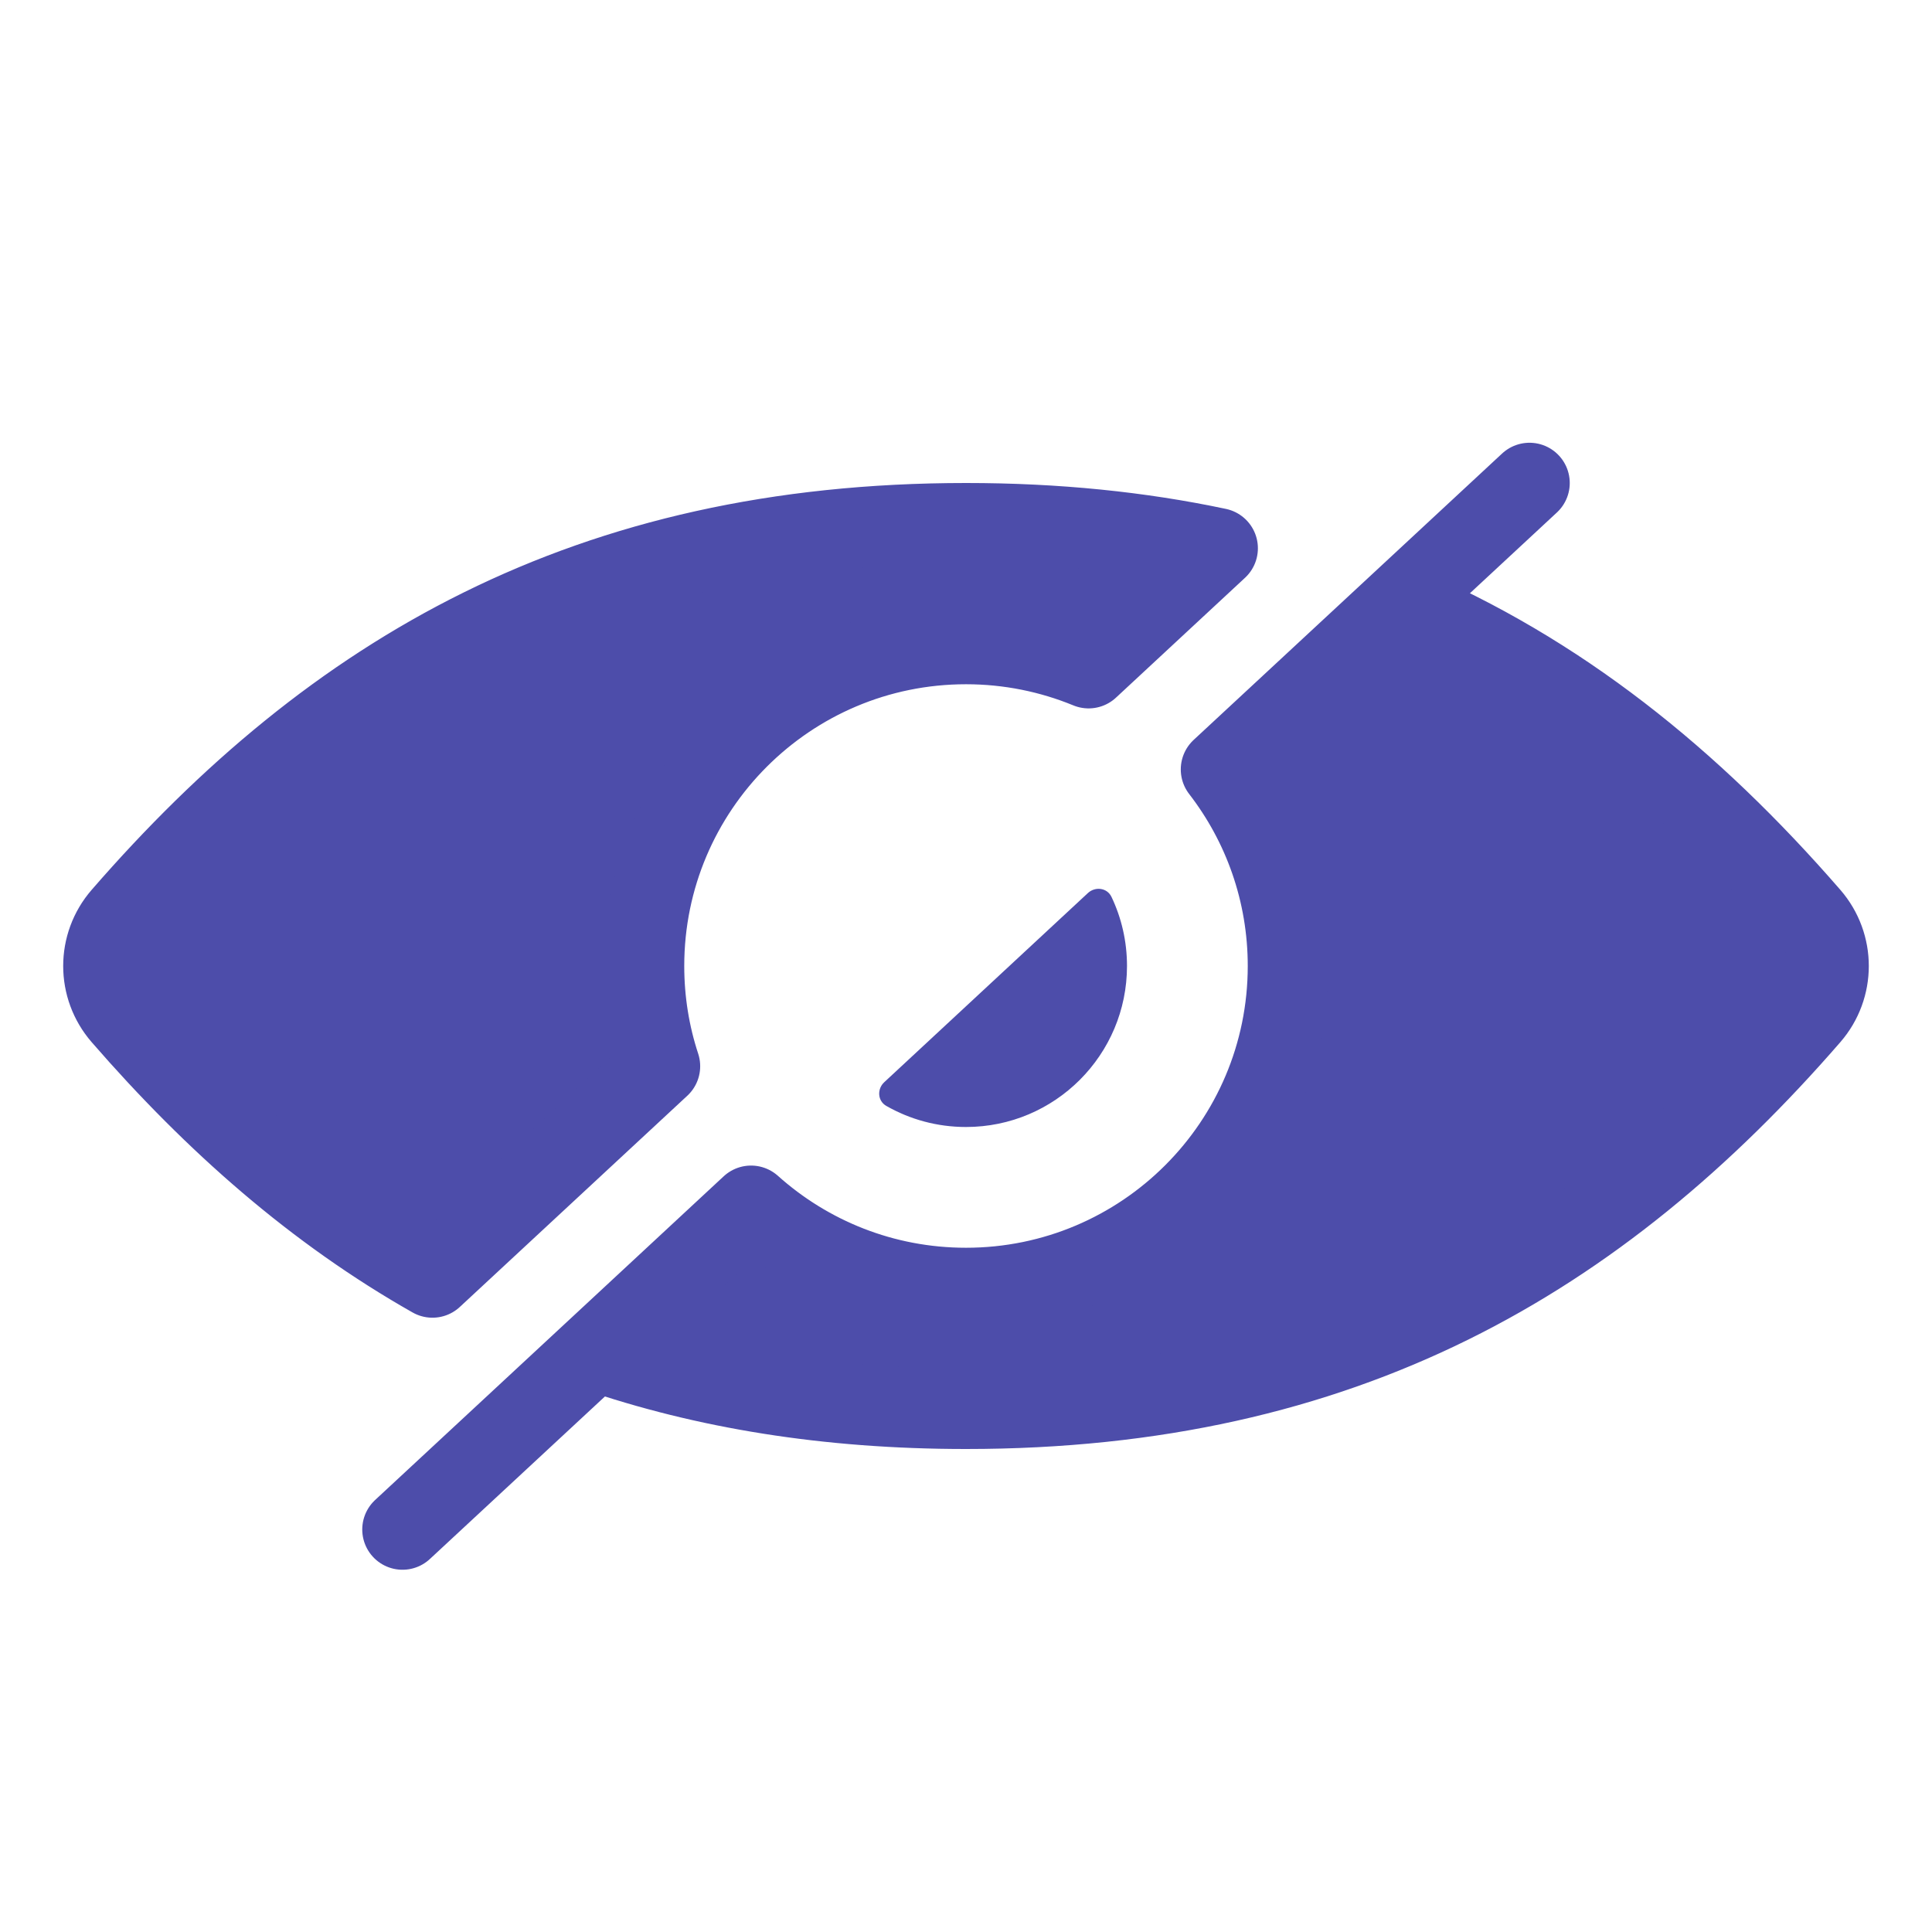
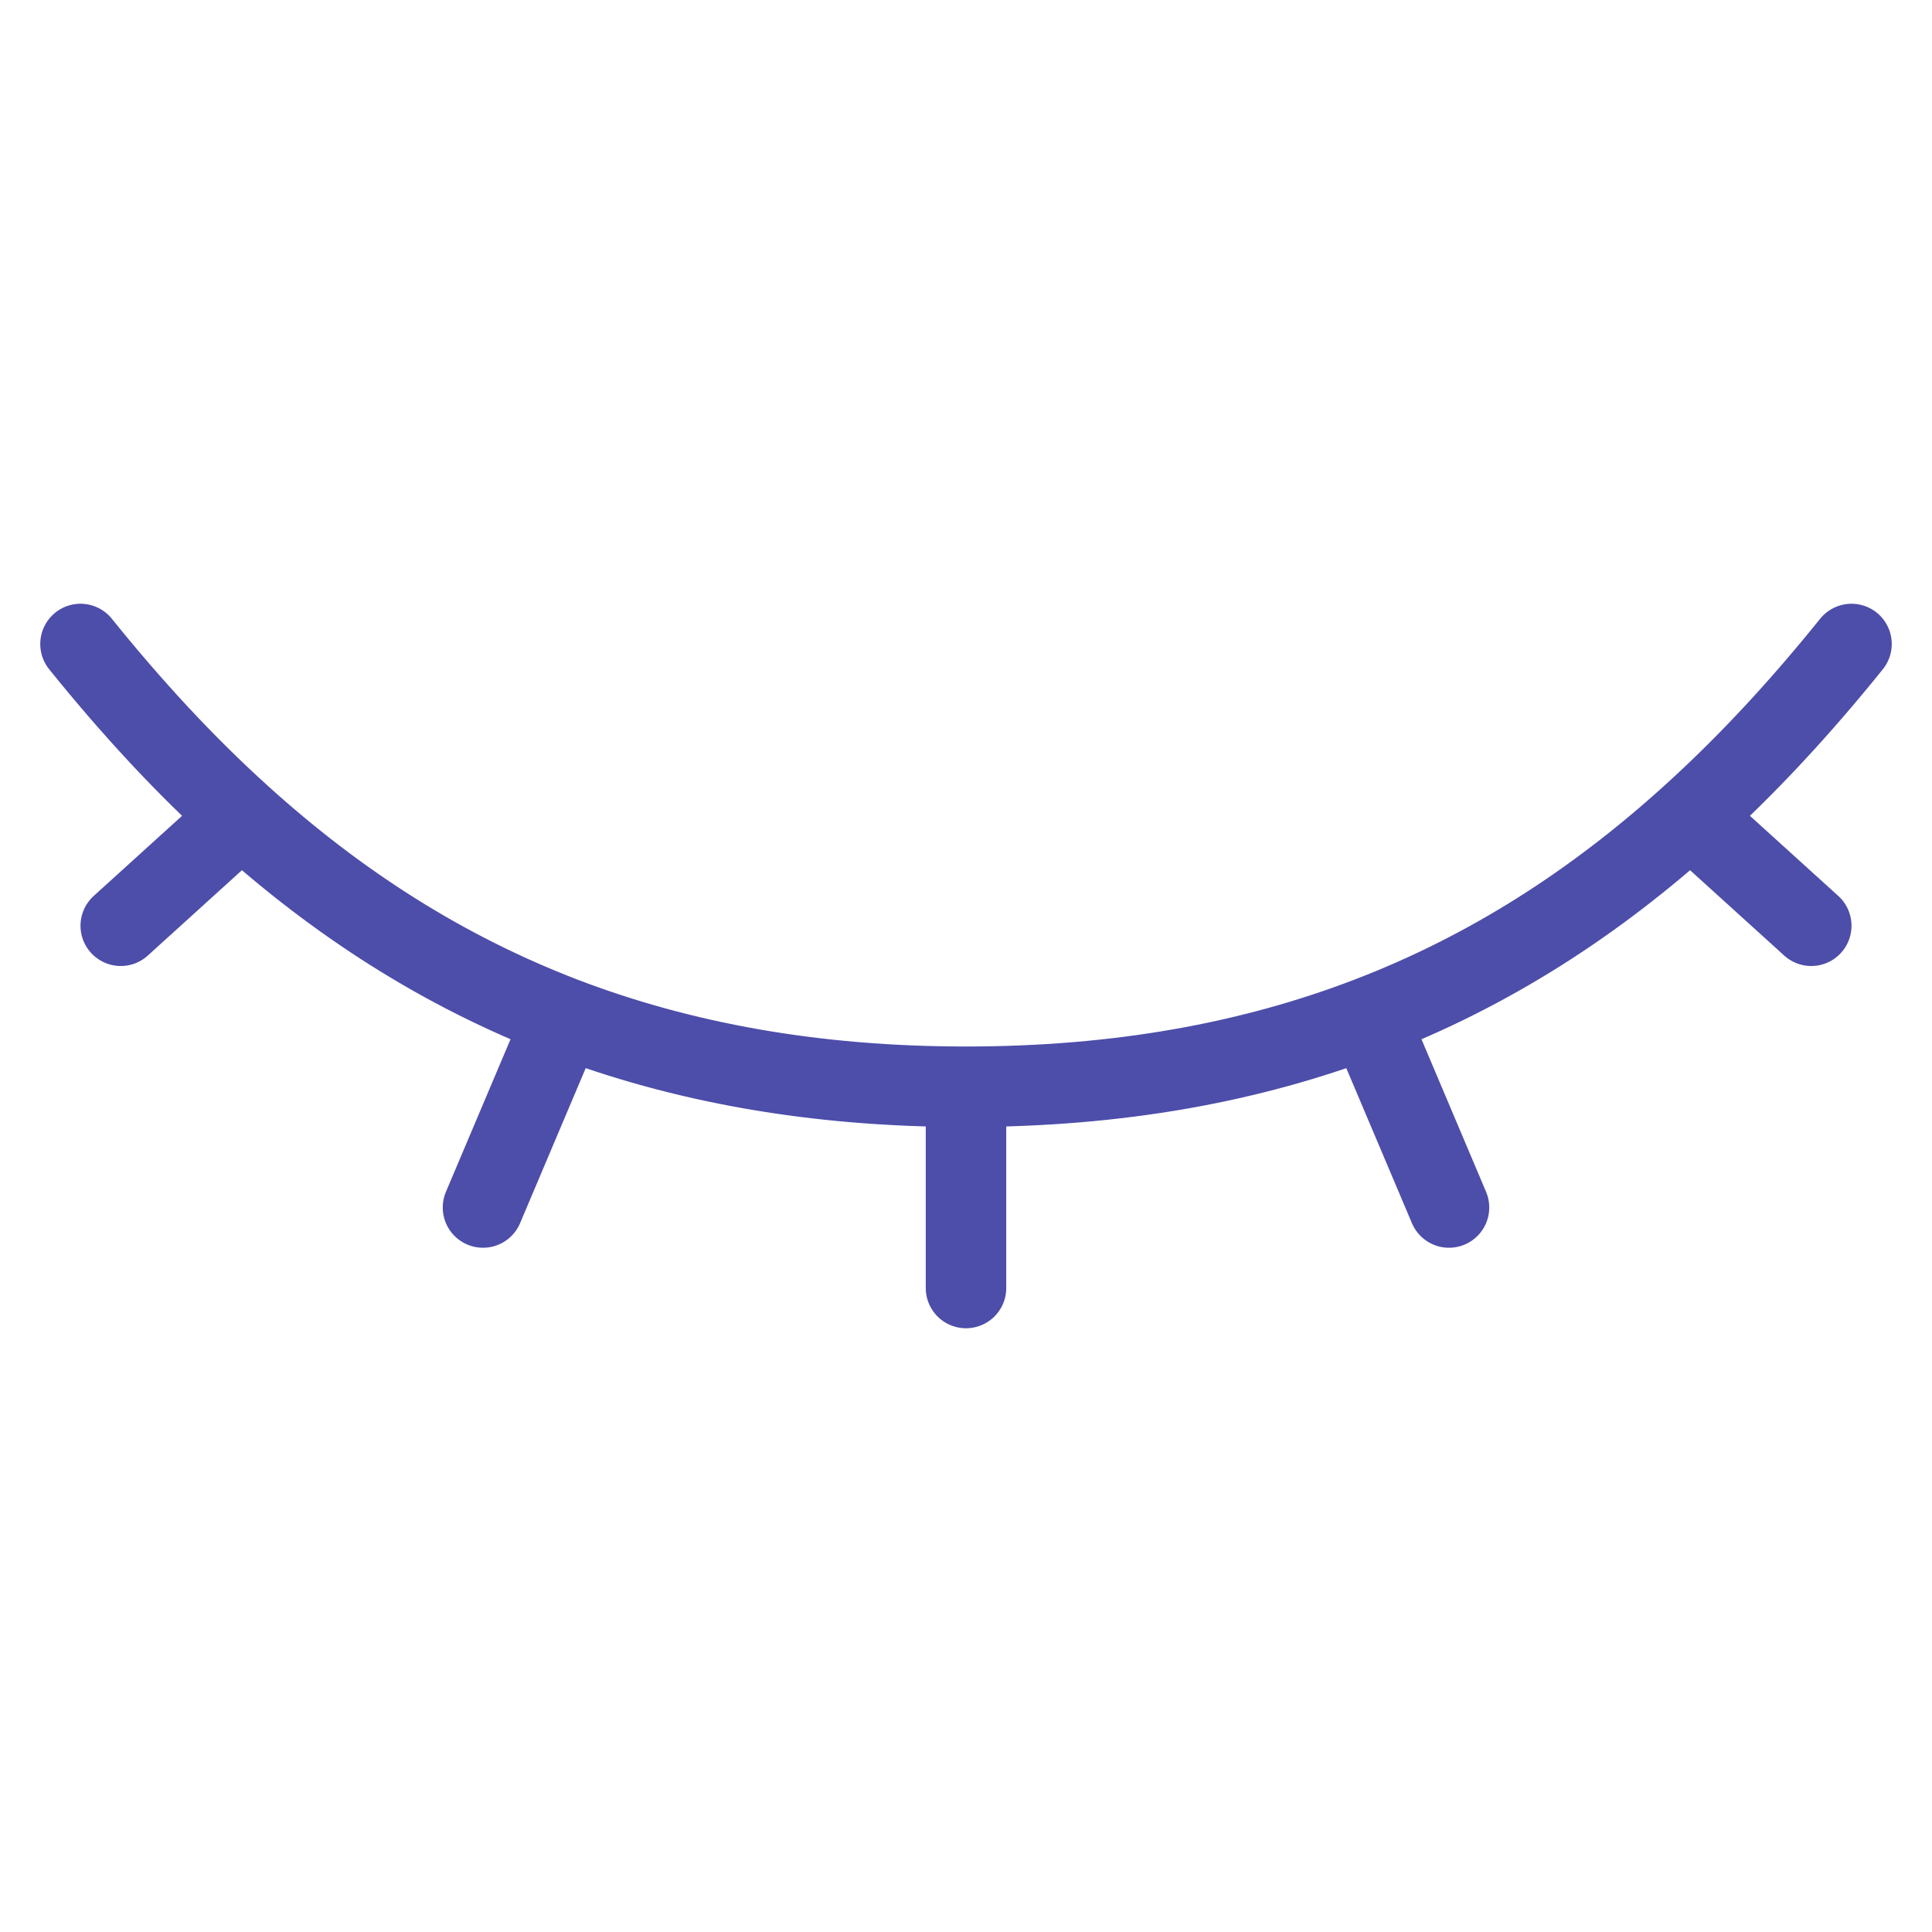
<svg xmlns="http://www.w3.org/2000/svg" width="24" height="24" viewBox="0 0 24 24" fill="none">
-   <path d="M1.516 11.382C4.144 8.356 7.311 6.5 12 6.5C13.125 6.5 14.163 6.607 15.126 6.811L13.523 8.3C13.053 8.107 12.539 8 12 8C9.791 8 8 9.791 8 12C8 12.435 8.069 12.853 8.198 13.245L5.372 15.869C3.927 15.05 2.67 13.947 1.516 12.618C1.208 12.263 1.208 11.737 1.516 11.382Z" fill="#4D4DAA" />
-   <path d="M22.484 12.618C19.856 15.645 16.689 17.5 12 17.5C10.274 17.5 8.754 17.249 7.391 16.78L9.33 14.979C10.039 15.614 10.974 16 12 16C14.209 16 16 14.209 16 12C16 11.081 15.69 10.234 15.168 9.558L17.372 7.512C19.362 8.352 21.008 9.682 22.484 11.382C22.792 11.737 22.792 12.263 22.484 12.618Z" fill="#4D4DAA" />
-   <path d="M19 6L17.372 7.512M5 19L7.391 16.78M17.372 7.512C19.362 8.352 21.008 9.682 22.484 11.382C22.792 11.737 22.792 12.263 22.484 12.618C19.856 15.645 16.689 17.5 12 17.5C10.274 17.5 8.754 17.249 7.391 16.78M17.372 7.512L15.168 9.558C15.69 10.234 16 11.081 16 12C16 14.209 14.209 16 12 16C10.974 16 10.039 15.614 9.33 14.979L7.391 16.78M12 6.5C7.311 6.5 4.144 8.356 1.516 11.382C1.208 11.737 1.208 12.263 1.516 12.618C2.67 13.947 3.927 15.05 5.372 15.869L8.198 13.245C8.069 12.853 8 12.435 8 12C8 9.791 9.791 8 12 8C12.539 8 13.053 8.107 13.523 8.3L15.126 6.811C14.163 6.607 13.125 6.5 12 6.5Z" stroke="#4D4DAA" stroke-linecap="round" stroke-linejoin="round" />
-   <path d="M14 12C14 13.104 13.105 14 12 14C11.64 14 11.302 13.905 11.01 13.738C10.901 13.676 10.893 13.528 10.985 13.443L13.514 11.094C13.606 11.009 13.753 11.028 13.807 11.141C13.931 11.401 14 11.692 14 12Z" fill="#4D4DAA" />
+   <path d="M12 13.5V16M12 13.5C13.893 13.5 15.538 13.198 17 12.638M12 13.5C10.107 13.5 8.462 13.197 7 12.638M23 8C22.367 8.786 21.706 9.503 21 10.14M17 12.638L18 15M17 12.638C18.504 12.062 19.814 11.213 21 10.14M21 10.14L22.5 11.5M1 8C1.633 8.786 2.294 9.503 3 10.14M7 12.638L6 15M7 12.638C5.496 12.061 4.186 11.213 3 10.14M3 10.14L1.5 11.5" stroke="#4D4DAA" stroke-linecap="round" stroke-linejoin="round" />
</svg>
